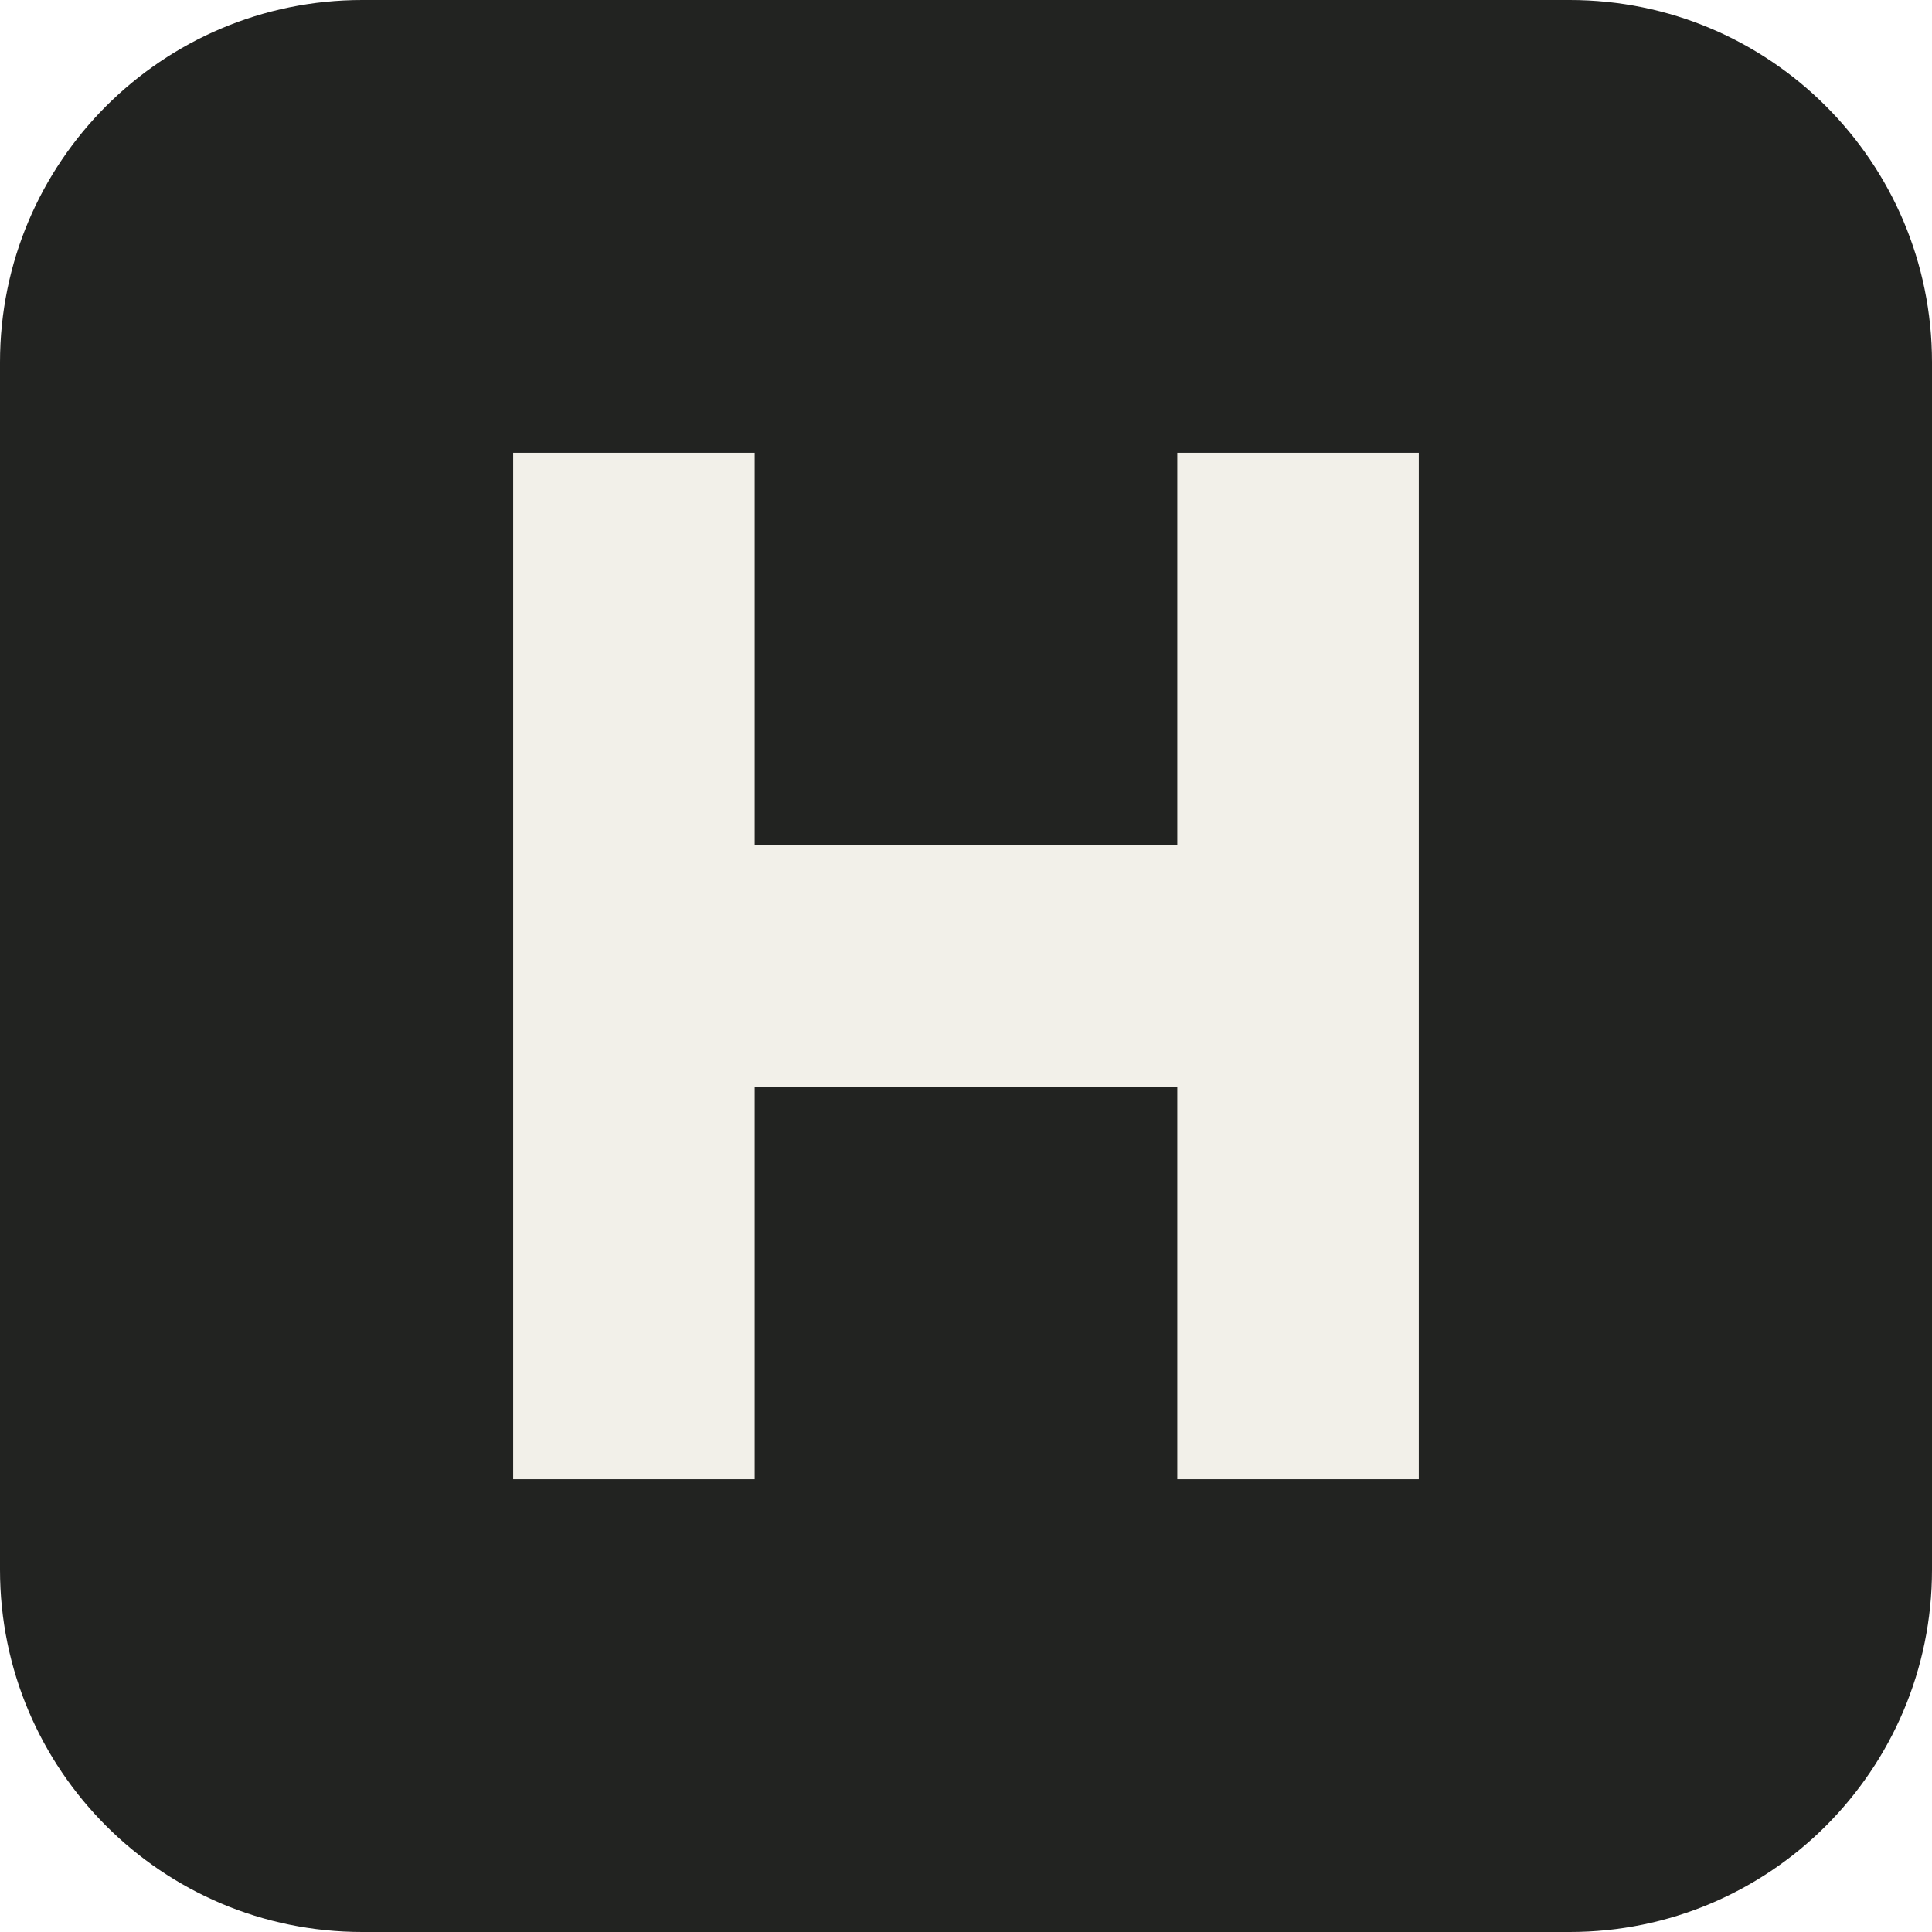
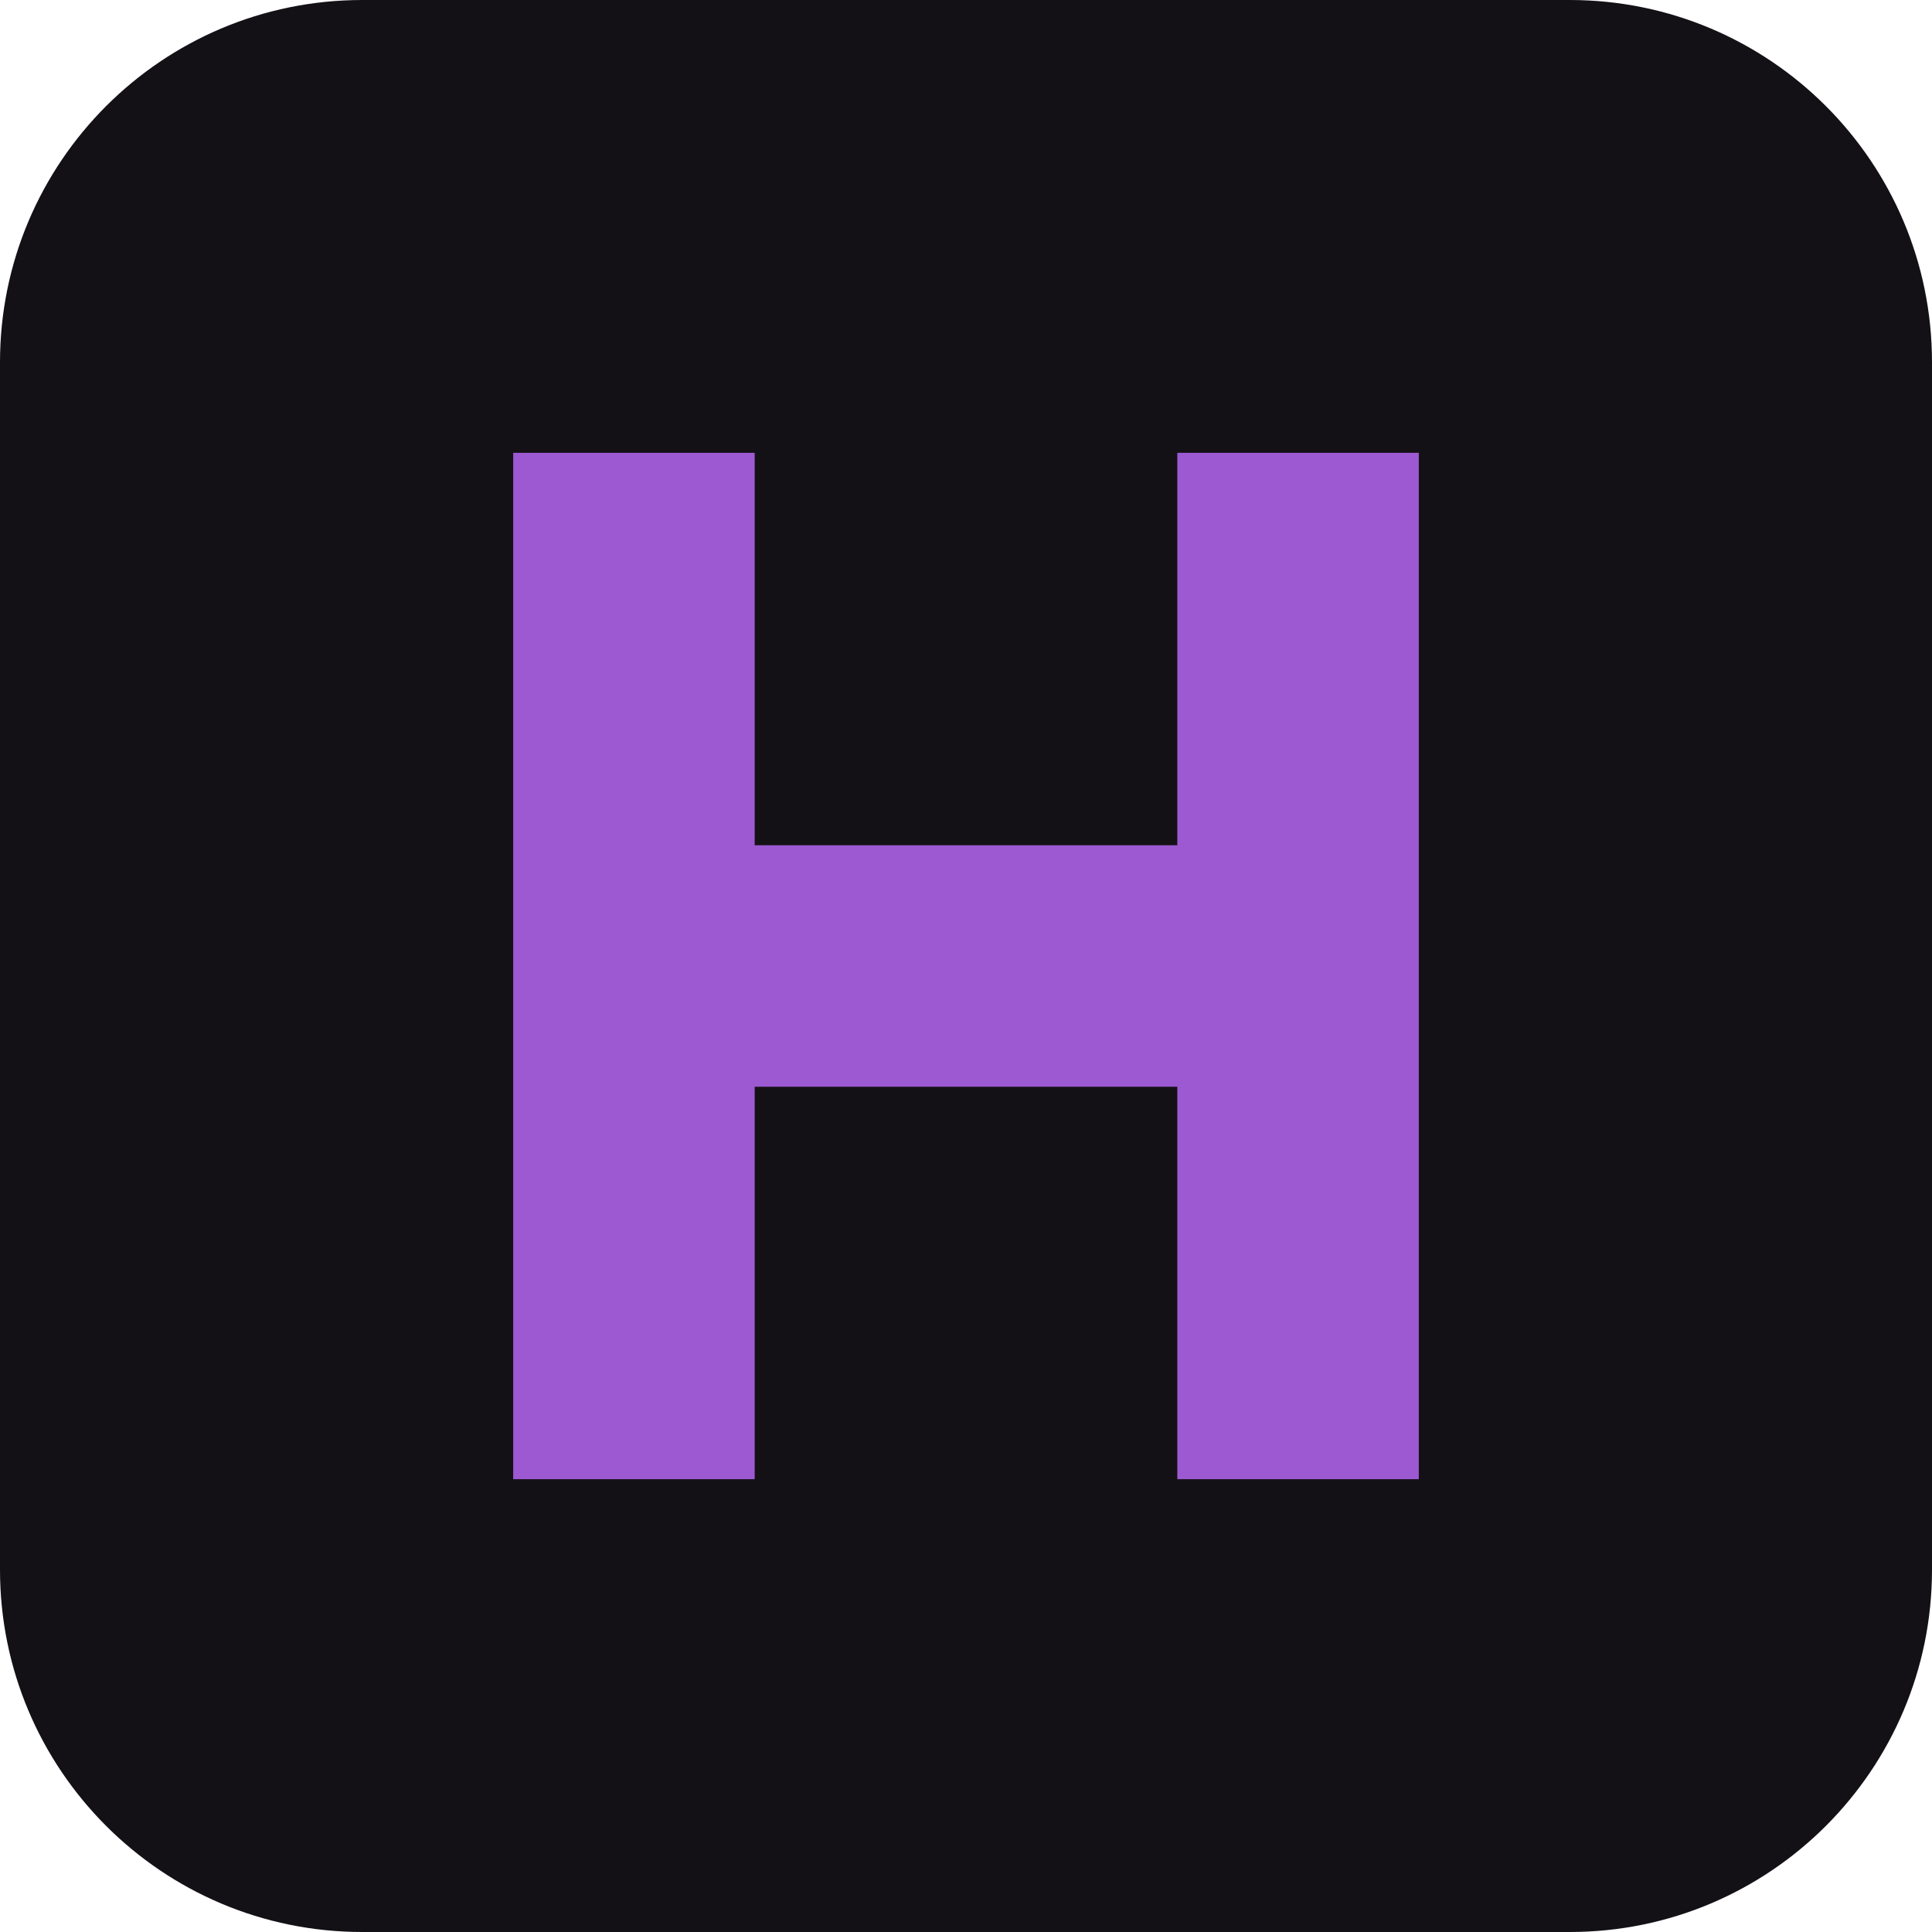
<svg xmlns="http://www.w3.org/2000/svg" width="64" height="64" viewBox="0 0 64 64">
-   <rect width="64" height="64" rx="12" fill="#222321" />
-   <path d="M17 15h8v13h14V15h8v34h-8V36H25v13h-8z" fill="#f2f0e9" />
+   <rect width="64" height="64" rx="12" fill="#141116" />
+   <path d="M17 15h8v13h14V15h8v34h-8V36H25v13h-8z" fill="#9c59d1" />
</svg>
